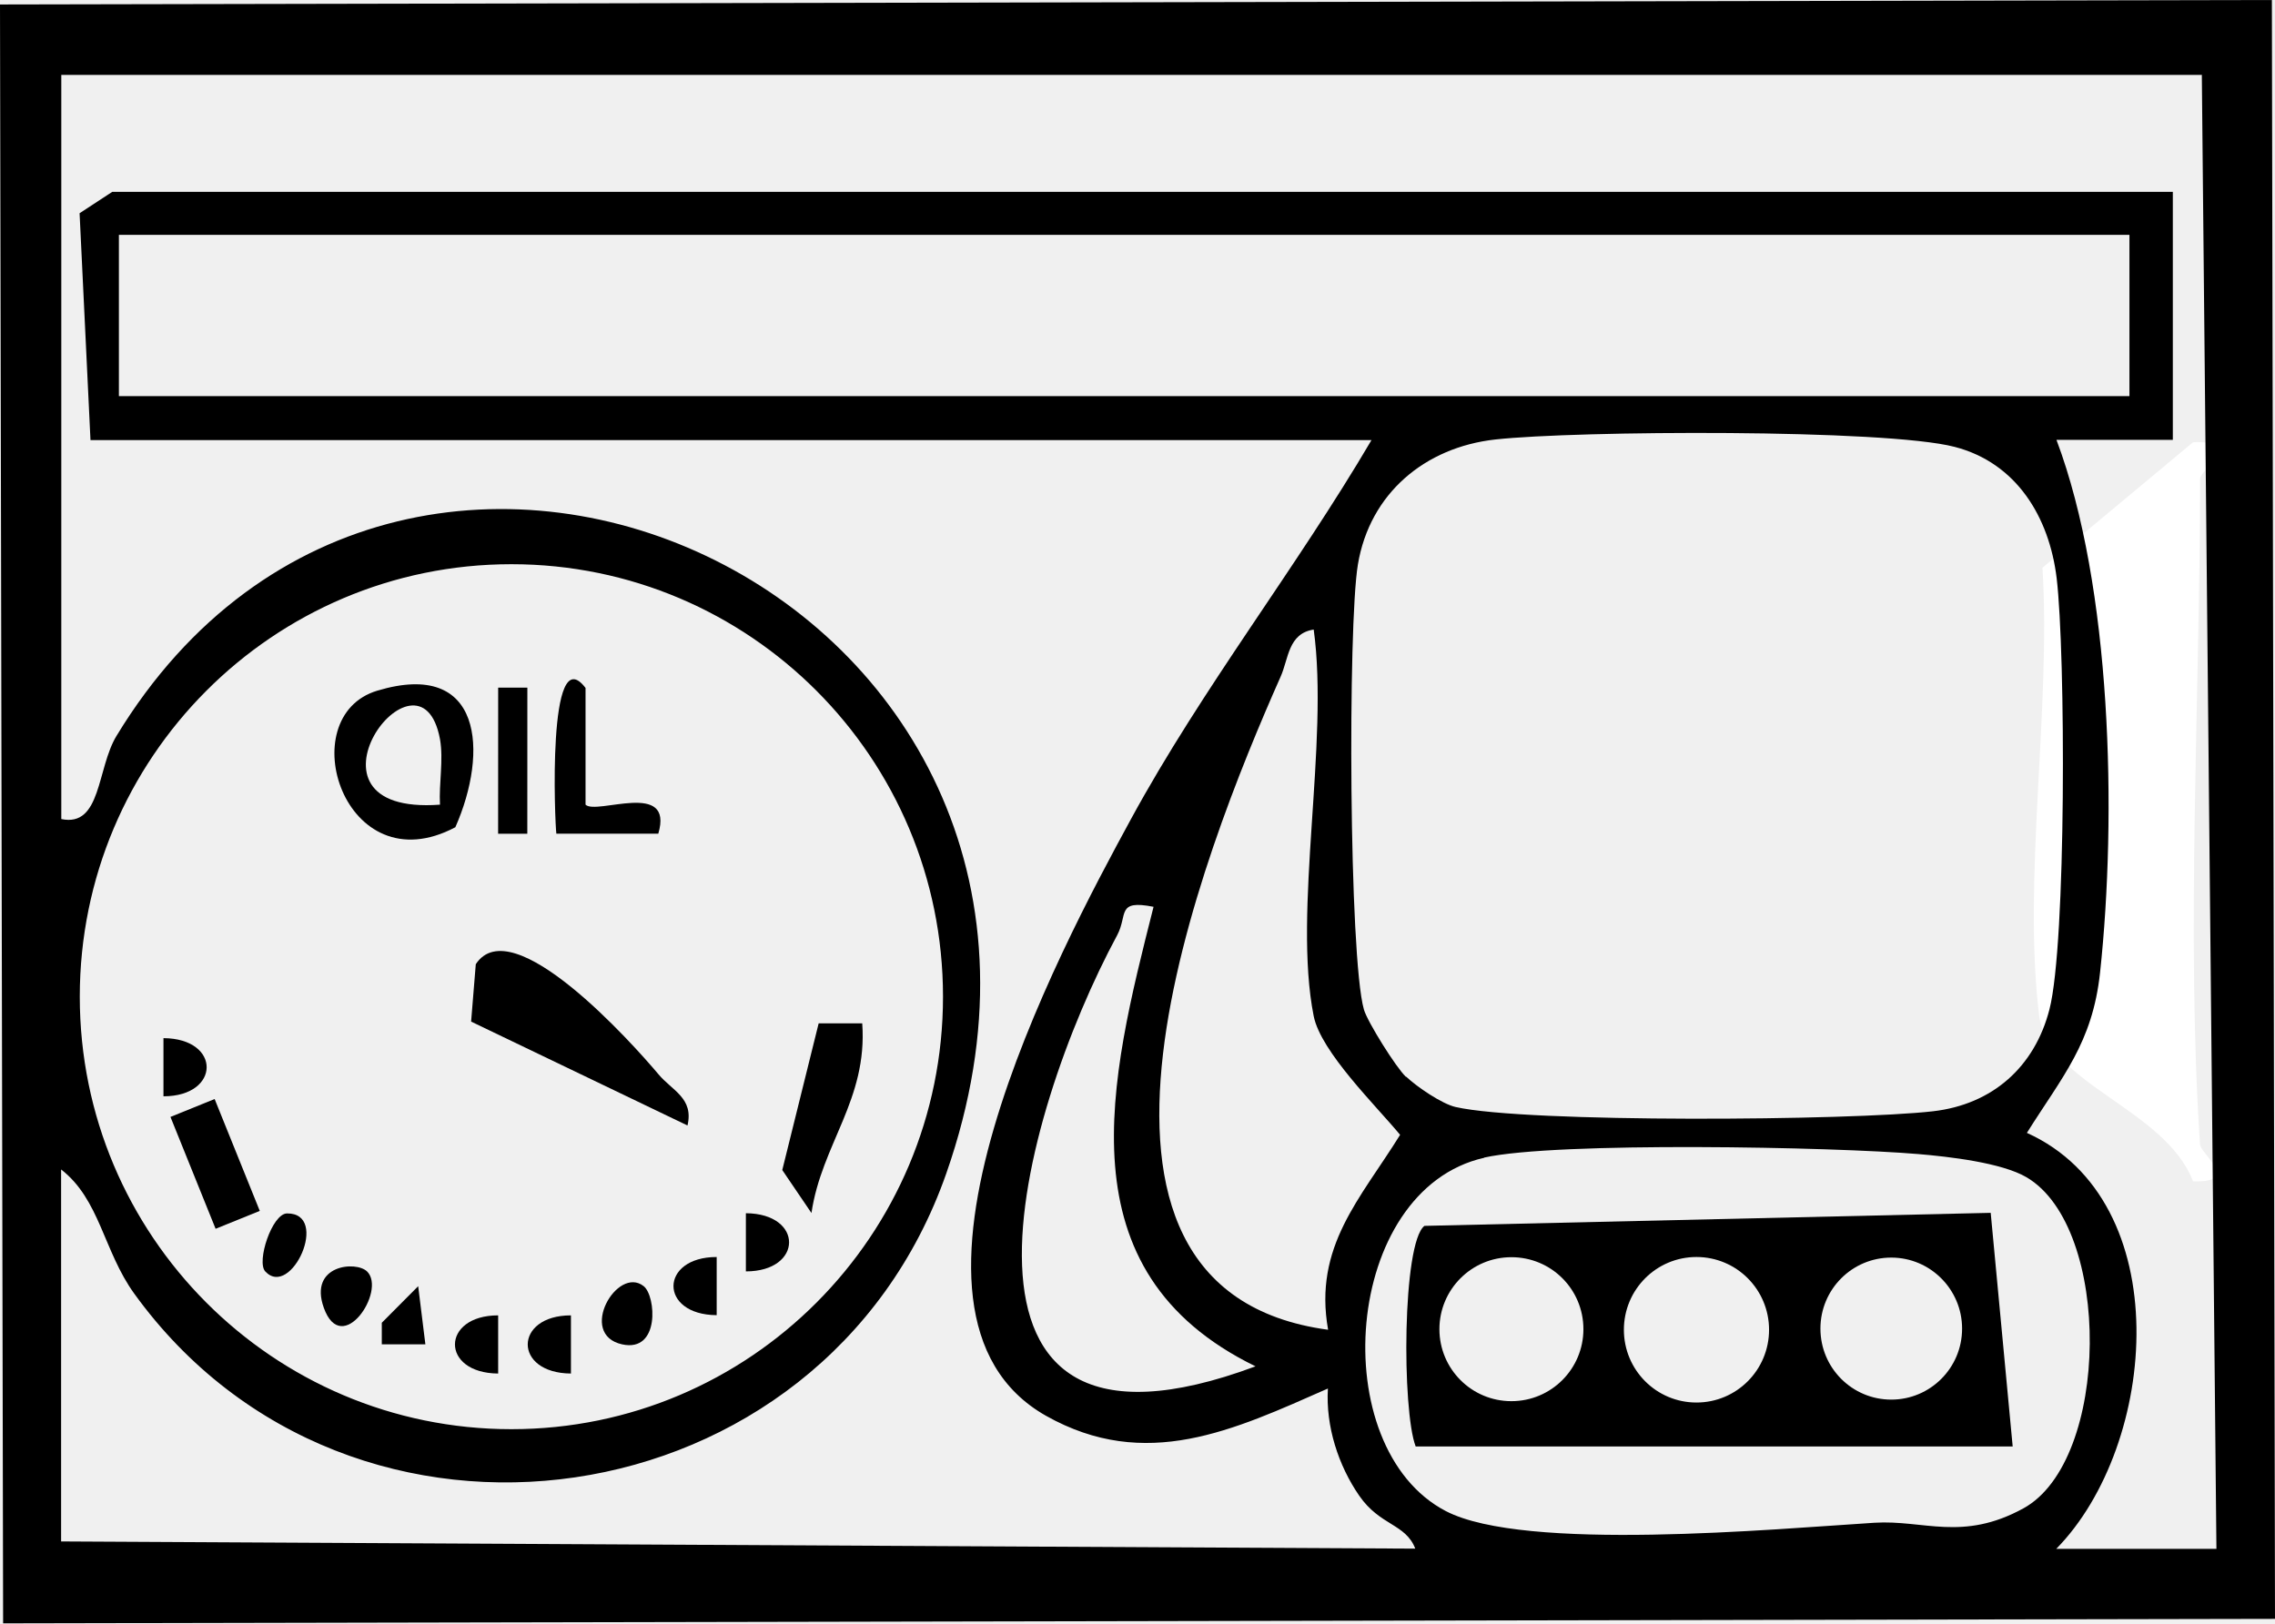
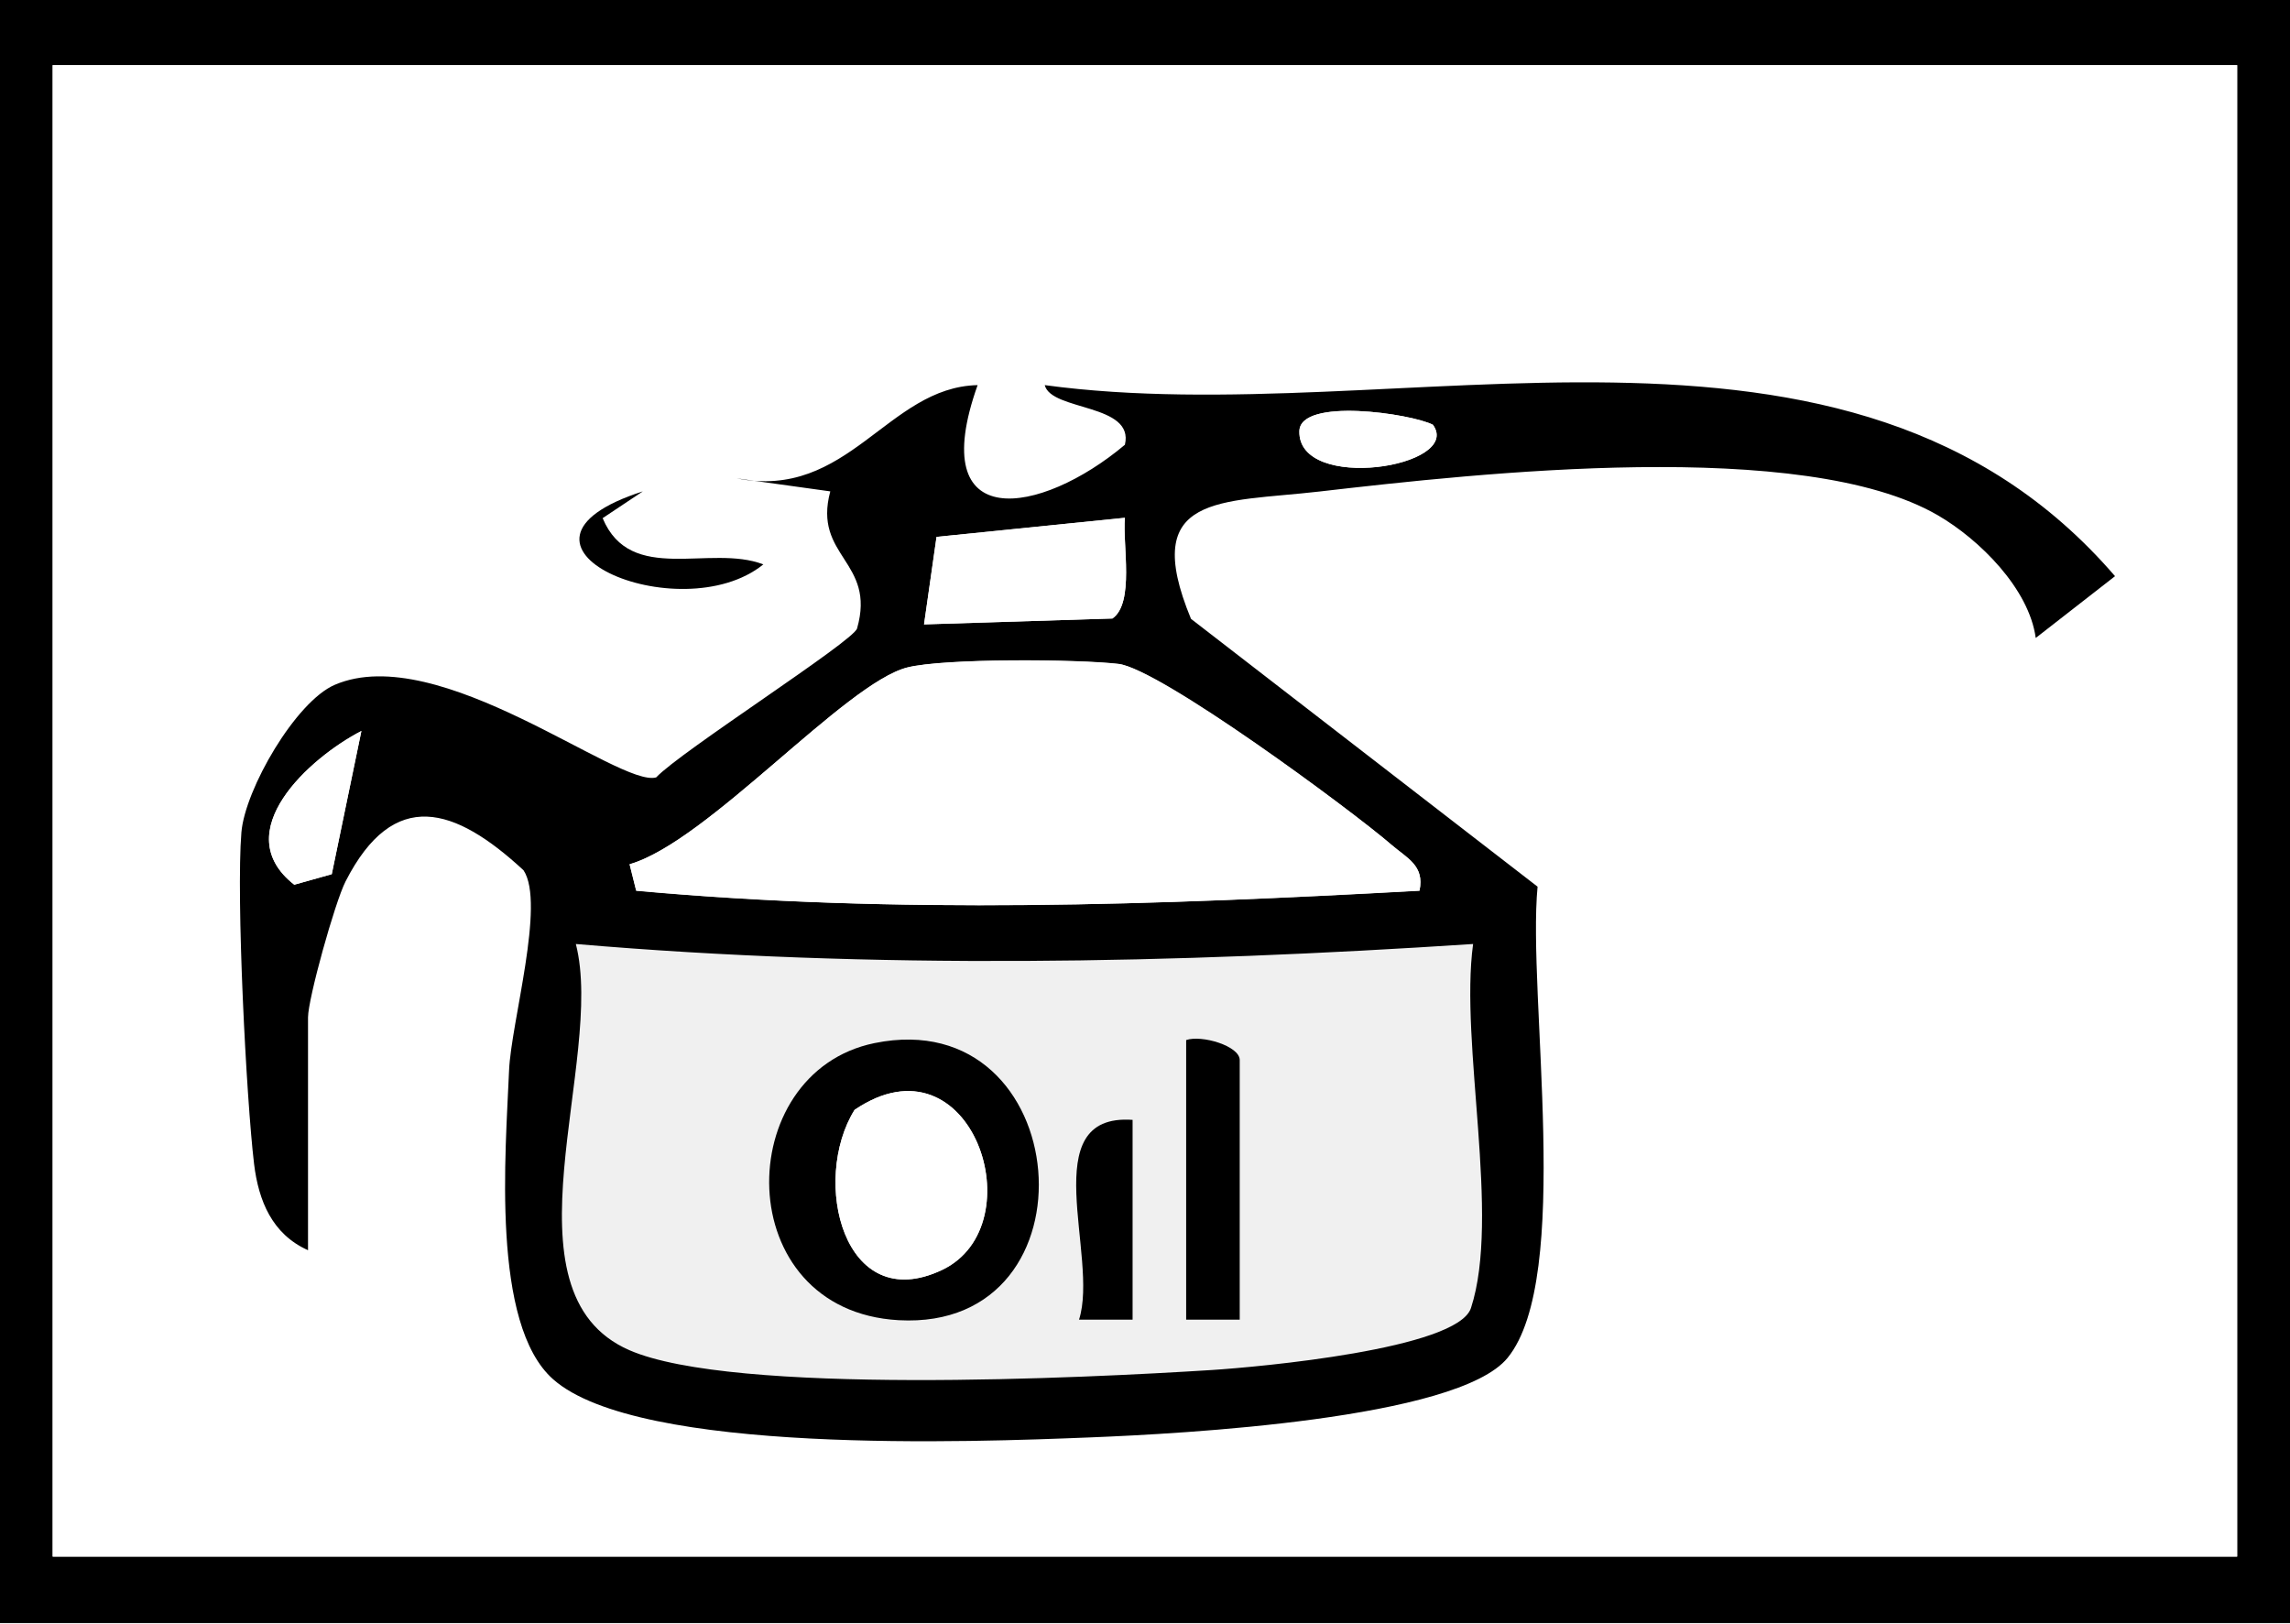
- <svg xmlns="http://www.w3.org/2000/svg" id="Layer_1" data-name="Layer 1" viewBox="0 0 116.91 83.44">
+ <svg xmlns="http://www.w3.org/2000/svg" id="Layer_1" data-name="Layer 1" viewBox="0 0 128.25 90.95">
  <defs>
    <style>
      .cls-1 {
        fill: #fff;
      }
+ 
+       .cls-2 {
+         fill: none;
+       }
    </style>
  </defs>
-   <path class="cls-1" d="M113.07,58.86c.03.42,2.09,1.95-.37,1.86-1.46-3.76-7.47-4.98-7.91-8.52-.86-6.96.62-15.84.17-23.02l7.74-6.45c2.46-.12.36,1.52.36,1.86,0,11.05-.73,23.42,0,34.28Z" />
-   <g>
-     <path d="M116.75,0l.16,83.21-116.75.23L0,.23l116.75-.23ZM113.16,3.85H3.15v38.25c2.07.43,1.82-2.61,2.84-4.28,14.99-24.68,52.91-6.83,42.64,22.49-6.31,18.04-30.63,21.57-41.74,6.17-1.57-2.18-1.76-4.83-3.75-6.37v19.12l69.59.37c-.5-1.29-1.81-1.17-2.88-2.72s-1.73-3.57-1.61-5.51c-4.85,2.14-9.36,4.29-14.49,1.4-9.29-5.26.7-23.93,4.37-30.67s8.47-12.86,12.36-19.48H4.65l-.56-11.66,1.68-1.1h105.89v12.75h-5.98c2.84,7.54,3.11,19.29,2.24,27.38-.39,3.63-1.94,5.34-3.76,8.24,7.75,3.5,6.76,16.03,1.51,21.38h8.23s-.75-75.74-.75-75.74ZM6.11,12.07v8.29h103.32v-8.29H6.11ZM72.26,55.34c.56.53,1.84,1.4,2.54,1.56,3.65.83,20.35.7,24.53.22,3.06-.35,5.23-2.28,5.99-5.24.87-3.38.83-18.29.37-22.16-.38-3.15-2.07-5.93-5.24-6.75-3.56-.93-19.46-.84-23.61-.38-3.6.4-6.45,2.76-7.06,6.43-.52,3.12-.46,20.17.31,22.87.18.63,1.65,2.98,2.16,3.46ZM48.46,51.23c0-12.28-9.93-22.23-22.18-22.23S4.1,38.96,4.1,51.23s9.93,22.23,22.18,22.23,22.18-9.95,22.18-22.23ZM67.51,52.23c-1.08-5.41.8-14.07,0-19.87-1.32.2-1.29,1.51-1.7,2.42-3.99,9-12.94,31.5,2.44,33.57-.76-4.29,1.67-6.74,3.7-10.02-1.23-1.49-4.07-4.26-4.44-6.1ZM59.28,46.61c-1.93-.38-1.31.41-1.87,1.46-4.97,9.22-10.43,28.69,7.11,22.16-10.01-4.88-7.49-14.73-5.24-23.62ZM76.27,59.51c-7.27,1.64-8.21,14.91-1.97,18.16,4.05,2.11,16.91.92,22.02.6,2.54-.16,4.52.98,7.66-.74,4.47-2.45,4.57-14.43.16-17.02-1.28-.75-4-1.06-5.55-1.19-4.32-.37-18.61-.65-22.32.18Z" />
-     <path d="M35.33,57.85l-11.12-5.34.24-2.95c1.87-2.85,8.07,4.09,9.39,5.66.7.84,1.82,1.22,1.49,2.63Z" />
-     <path d="M19.39,35.5c5.42-1.63,5.72,3.15,4.01,7.02-5.71,3.03-8.45-5.69-4.01-7.02ZM22.61,41.36c-.06-1.08.19-2.31,0-3.37-1.03-5.51-8.03,3.96,0,3.37Z" />
-     <path d="M44.31,52.61c.28,3.92-2.09,6.2-2.61,9.74l-1.5-2.21,1.87-7.54h2.24Z" />
-     <path d="M30.09,35.36v6c.56.55,4.56-1.29,3.74,1.49h-5.24c-.07-.47-.49-10.1,1.5-7.49Z" />
-     <polygon points="11.03 56.49 13.35 62.24 11.08 63.16 8.76 57.41 11.03 56.49" />
-     <rect x="22.6" y="38.35" width="7.51" height="1.5" transform="translate(-12.76 65.44) rotate(-89.98)" />
-     <path d="M33.08,66.11c.63.5.85,3.42-1.11,2.99-2.31-.51-.25-4.07,1.11-2.99Z" />
-     <path d="M8.4,56.35v-2.99c2.98.02,2.94,2.99,0,2.99Z" />
-     <path d="M38.33,65.35v-2.99c2.98.02,2.94,2.99,0,2.99Z" />
-     <path d="M36.83,64.61v2.99c-2.98-.02-2.94-2.99,0-2.99Z" />
-     <path d="M18.87,65.36c.99.99-1.3,4.45-2.23,1.86-.79-2.21,1.67-2.43,2.23-1.86Z" />
-     <path d="M25.6,67.61v2.99c-2.98-.02-2.94-2.99,0-2.99Z" />
-     <path d="M29.34,67.61v2.99c-2.98-.02-2.94-2.99,0-2.99Z" />
-     <path d="M13.63,65.35c-.46-.5.35-2.97,1.12-2.98,2.23-.02.21,4.41-1.12,2.98Z" />
-     <polygon points="21.86 69.1 19.62 69.1 19.62 67.99 21.49 66.11 21.86 69.1" />
-     <path d="M72.75,74.35c-.71-1.86-.69-10.46.45-11.34l29.1-.67,1.13,12.01h-30.68ZM81.37,68.32c0-2.05-1.65-3.7-3.7-3.7s-3.7,1.66-3.7,3.7,1.65,3.7,3.7,3.7,3.7-1.66,3.7-3.7ZM90.91,68.35c0-2.07-1.67-3.74-3.73-3.74s-3.73,1.67-3.73,3.74,1.67,3.74,3.73,3.74,3.73-1.67,3.73-3.74ZM100.83,68.29c0-2.01-1.63-3.65-3.64-3.65s-3.64,1.63-3.64,3.65,1.63,3.65,3.64,3.65,3.64-1.63,3.64-3.65Z" />
-   </g>
+   <path class="cls-2" d="M48.98,58.47c-8.05,1.64-8.12,14.99,1.35,15.51,11.4.63,9.89-17.81-1.35-15.52h0Z" />
+   <path class="cls-2" d="M69.43,73.95v-14.54c0-.79-2.13-1.42-3-1.12v15.66h3Z" />
+   <path class="cls-2" d="M63.43,62.77c-5.54-.4-1.86,7.66-3,11.18h3s0-11.18,0-11.18Z" />
+   <rect class="cls-2" y=".05" width="128.25" height="90.9" />
+   <path d="M128.25,0v90.9H0V0h128.25ZM2.95,3.65v83.53h122.34V3.65H2.95Z" />
+   <path d="M48.98,58.42c11.24-2.29,12.75,16.15,1.35,15.52-9.47-.53-9.4-13.88-1.35-15.52ZM47.86,62.16c-2.45,3.93-.63,11.57,4.89,8.97,5.29-2.5,1.66-13.42-4.89-8.97Z" />
+   <path d="M69.43,73.91h-3v-15.66c.87-.3,3,.33,3,1.12v14.54Z" />
+   <path d="M63.43,62.72v11.19h-3c1.14-3.53-2.54-11.58,3-11.19Z" />
+   <path class="cls-1" d="M2.95,3.65h122.34v83.53H2.95V3.65ZM17.25,70.02v-13.05c0-1.04,1.5-6.43,2.1-7.61,2.7-5.31,6.14-4.17,9.97-.63,1.24,1.86-.7,8.54-.81,11.22-.19,4.55-1.02,14.21,2.47,17.29,4.79,4.23,23.48,3.51,30.18,3.25,4.94-.2,20.48-1.01,23.27-4.45,3.66-4.51,1.1-20.31,1.68-26.39l-19.41-15c-2.92-7.06,1.68-6.5,7.18-7.13,8.92-1.03,27.1-3.05,34.65,1.33,2.34,1.36,5.11,4.11,5.48,6.87l4.44-3.46c-14.94-17.36-40.08-8-59.94-10.7.38,1.46,5.05,1.02,4.49,3.34-4.73,3.98-11.24,5.06-8.25-3.34-5.05.11-7.22,6.47-13.5,5.22l5.25.73c-.99,3.68,2.59,3.89,1.5,7.68-.21.73-9.92,6.92-11.25,8.34-2.07.59-12.15-7.68-17.99-5.19-2.19.93-5.04,5.86-5.24,8.27-.3,3.65.27,14.89.71,18.57.25,2.06,1,3.93,3.02,4.83h0ZM36,27.52c-9.3,3,2.07,7.86,6.75,4.09-2.98-1.15-7.42,1.17-9-2.59l2.25-1.5Z" />
+   <path class="cls-1" d="M47.86,62.16c6.55-4.45,10.18,6.47,4.89,8.97-5.52,2.61-7.34-5.04-4.89-8.97Z" />
+   <path d="M17.25,70.02c-2.01-.9-2.77-2.77-3.02-4.83-.44-3.68-1.01-14.93-.71-18.57.2-2.42,3.05-7.34,5.24-8.27,5.84-2.49,15.92,5.78,17.99,5.19,1.33-1.43,11.04-7.62,11.25-8.34,1.08-3.79-2.49-4-1.5-7.68l-5.25-.73c6.27,1.25,8.45-5.11,13.5-5.22-2.99,8.4,3.52,7.32,8.25,3.34.55-2.32-4.12-1.88-4.49-3.34,19.86,2.7,45-6.65,59.94,10.7l-4.44,3.46c-.37-2.75-3.14-5.51-5.48-6.87-7.55-4.38-25.73-2.36-34.65-1.33-5.5.63-10.1.07-7.18,7.13l19.41,15c-.58,6.08,1.99,21.89-1.68,26.39-2.8,3.44-18.33,4.25-23.27,4.45-6.7.27-25.39.99-30.18-3.25-3.49-3.08-2.66-12.73-2.47-17.29.11-2.68,2.05-9.36.81-11.22-3.83-3.54-7.26-4.68-9.97.63-.6,1.18-2.1,6.57-2.1,7.61v13.05h0ZM80.25,23.79c-1.23-.63-7.44-1.54-7.48.36-.08,3.46,9.19,2,7.48-.36ZM63,29l-10.55,1.07-.7,4.9,10.55-.33c1.25-.87.56-4.14.7-5.64ZM79.5,49.88c.29-1.39-.7-1.8-1.56-2.55-2.3-1.99-13.07-9.88-15.3-10.14s-9.77-.33-11.83.2c-3.49.88-11.18,9.76-15.55,11.02l.37,1.48c14.59,1.33,29.27.8,43.87,0h0ZM18.58,48.96l1.66-8.02c-2.89,1.49-7.53,5.66-3.76,8.61l2.1-.59ZM82.5,52.87c-16.71,1.1-33.56,1.43-50.25,0,1.67,6.51-4.42,19.52,3,22.75,5.81,2.53,25.52,1.56,32.62,1.11,2.62-.17,13.76-1.17,14.51-3.47,1.67-5.11-.64-14.81.12-20.39Z" />
+   <path d="M36,27.52l-2.25,1.5c1.57,3.76,6.01,1.44,9,2.59-4.67,3.77-16.05-1.09-6.75-4.09Z" />
+   <path class="cls-1" d="M79.5,49.88c-14.6.81-29.28,1.34-43.87,0l-.37-1.48c4.37-1.26,12.06-10.13,15.55-11.02,2.07-.52,9.51-.47,11.83-.2s13,8.15,15.3,10.14c.86.74,1.85,1.15,1.56,2.55h0Z" />
+   <path class="cls-1" d="M63,29c-.14,1.5.55,4.78-.7,5.64l-10.55.33.7-4.9s10.55-1.07,10.55-1.07Z" />
+   <path class="cls-1" d="M18.58,48.96l-2.1.59c-3.77-2.95.87-7.12,3.76-8.61l-1.66,8.02Z" />
+   <path class="cls-1" d="M80.25,23.79c1.71,2.37-7.56,3.82-7.48.36.04-1.9,6.25-.99,7.48-.36Z" />
</svg>
